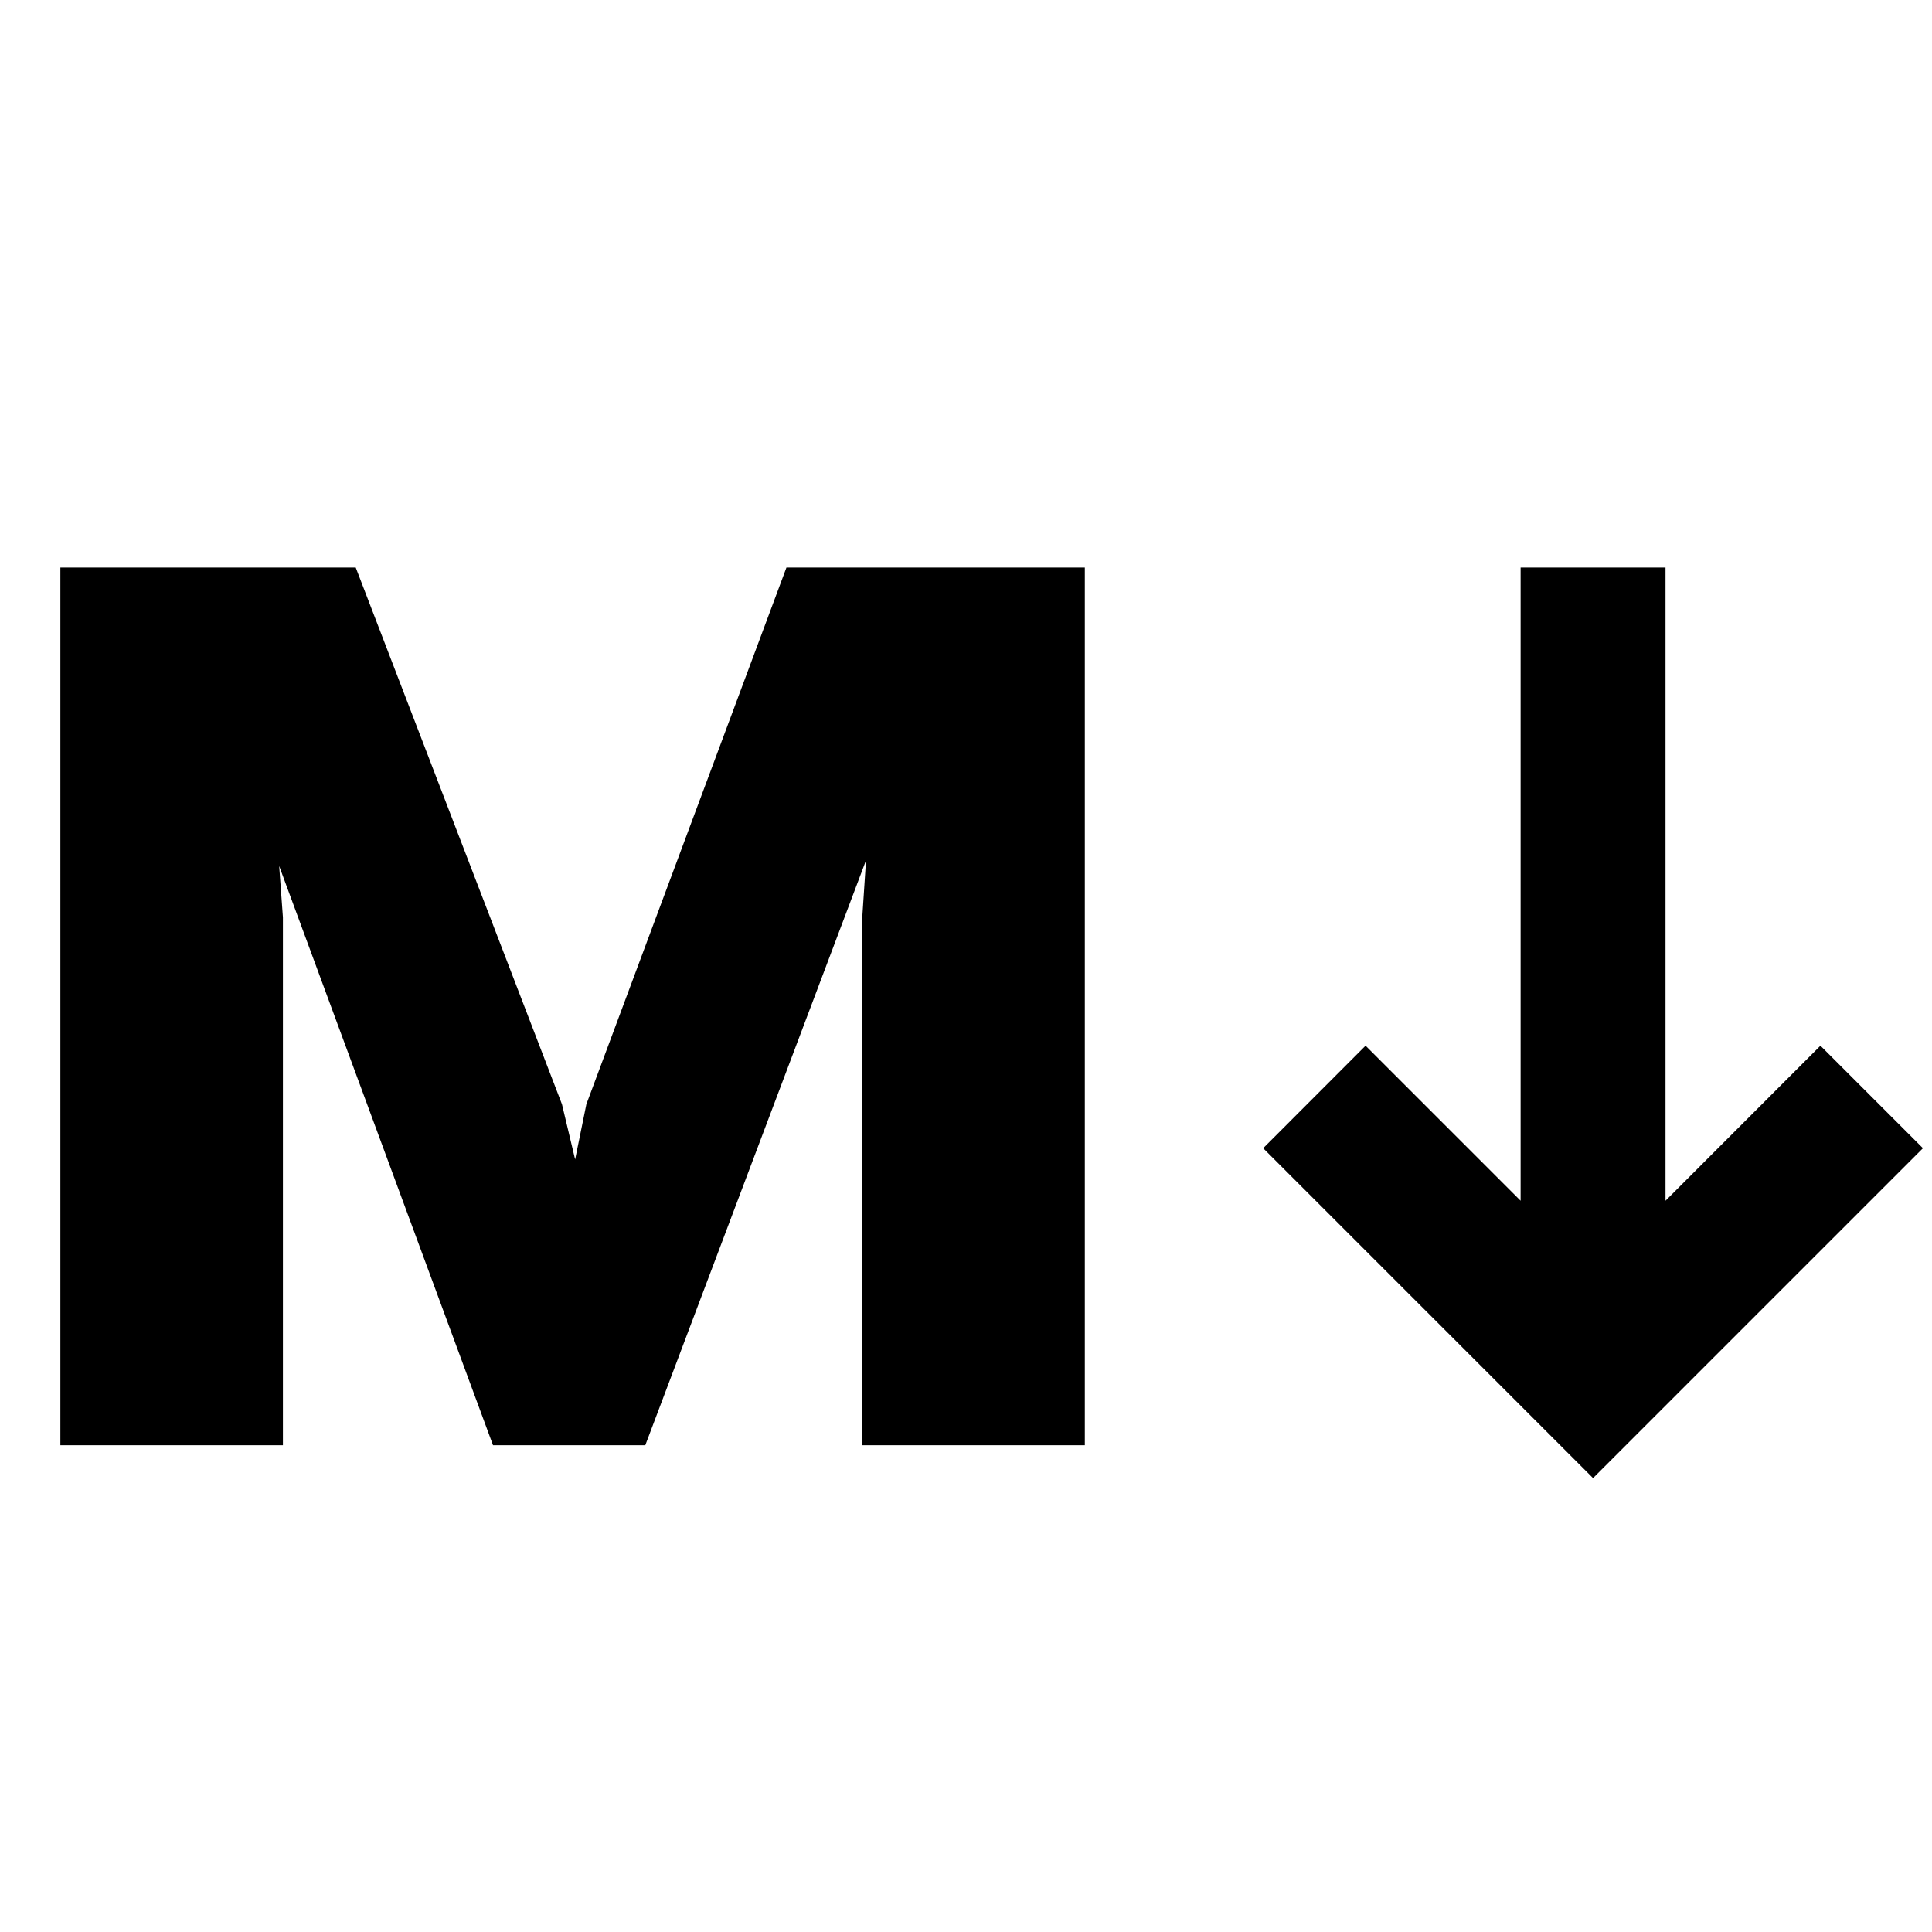
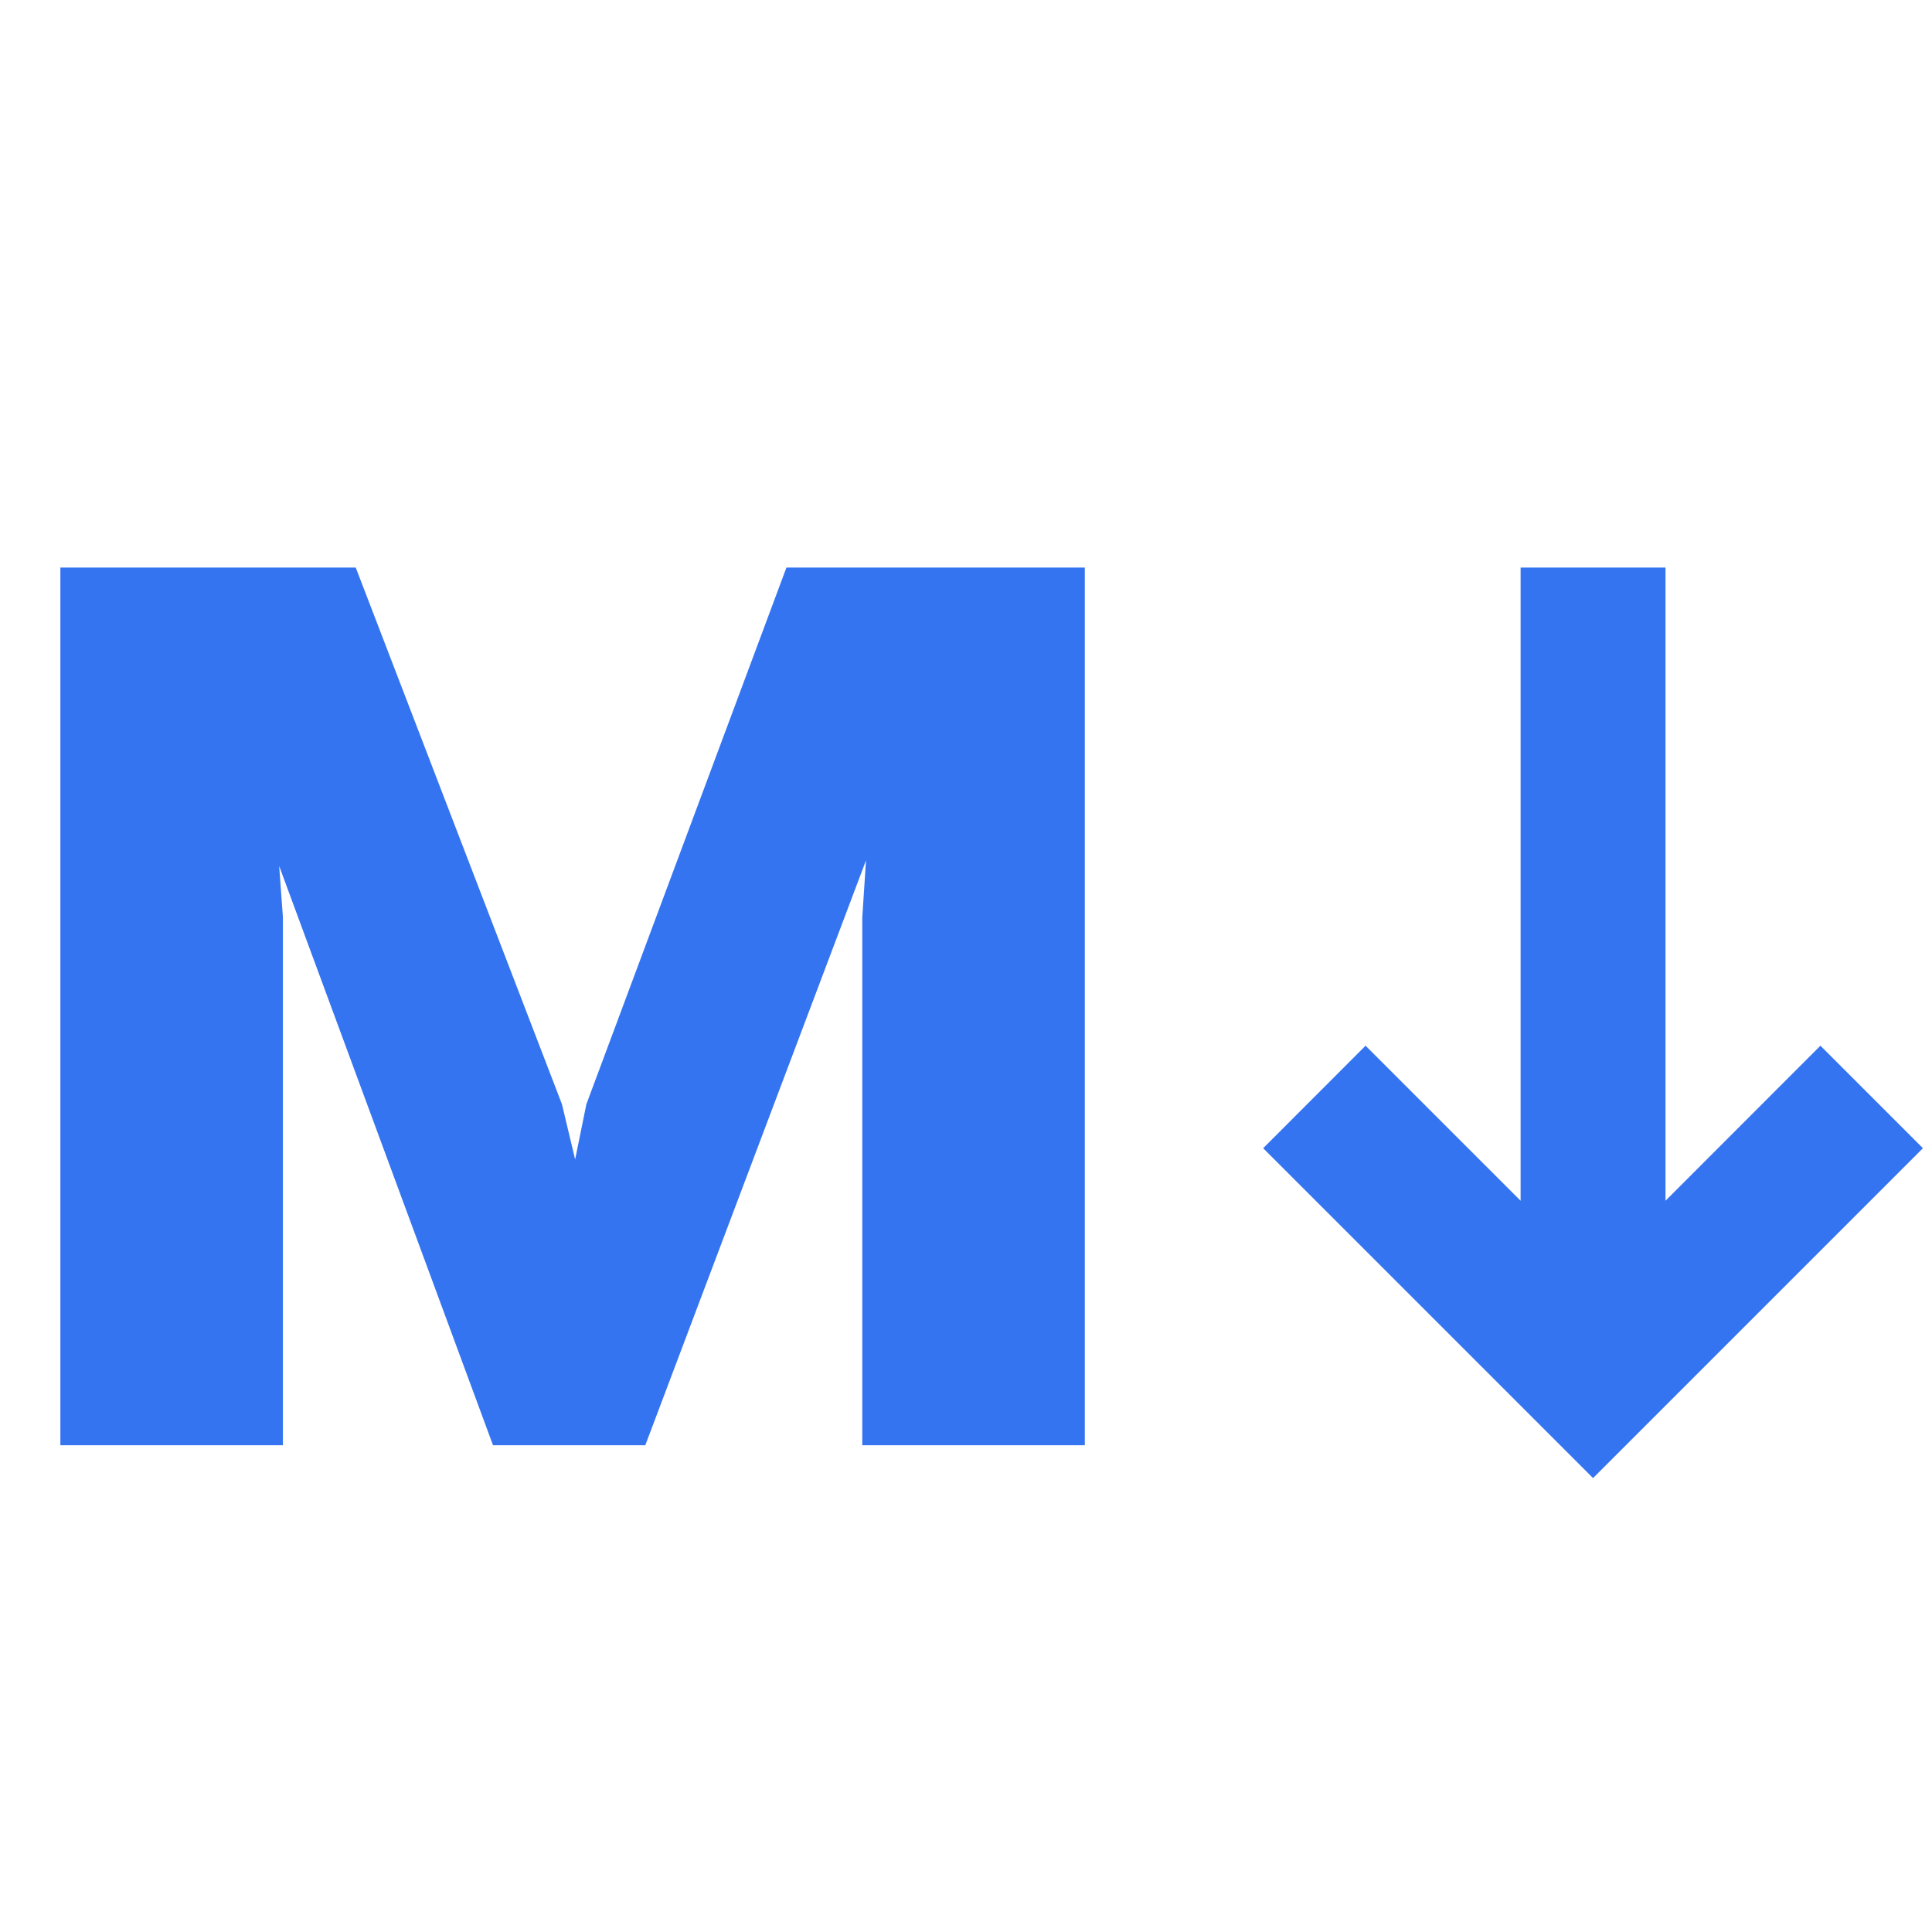
<svg xmlns="http://www.w3.org/2000/svg" width="16" height="16" viewBox="0 0 16 16" fill="none">
-   <path fill-rule="evenodd" clip-rule="evenodd" d="M12.593 9.944L12.593 4.7L13.793 4.7L13.793 9.944L15.076 8.66L15.925 9.509L13.193 12.241L10.461 9.509L11.309 8.66L12.593 9.944Z" fill="currentColor" />
-   <path d="M0.5 4.7H2.946L4.654 9.145L4.763 9.602L4.856 9.145L6.513 4.7H8.984V11.969H7.141V7.597L7.172 7.125L5.344 11.969H4.083L2.312 7.172L2.343 7.597V11.969H0.5V4.7Z" fill="currentColor" />
+   <path fill-rule="evenodd" clip-rule="evenodd" d="M12.593 9.944L12.593 4.7L13.793 4.7L13.793 9.944L15.076 8.66L15.925 9.509L13.193 12.241L10.461 9.509L11.309 8.66L12.593 9.944Z" fill="#3574F0" />
+   <path d="M0.5 4.7H2.946L4.654 9.145L4.763 9.602L4.856 9.145L6.513 4.7H8.984V11.969H7.141V7.597L7.172 7.125L5.344 11.969H4.083L2.312 7.172L2.343 7.597V11.969H0.5V4.7Z" fill="#3574F0" />
</svg>
